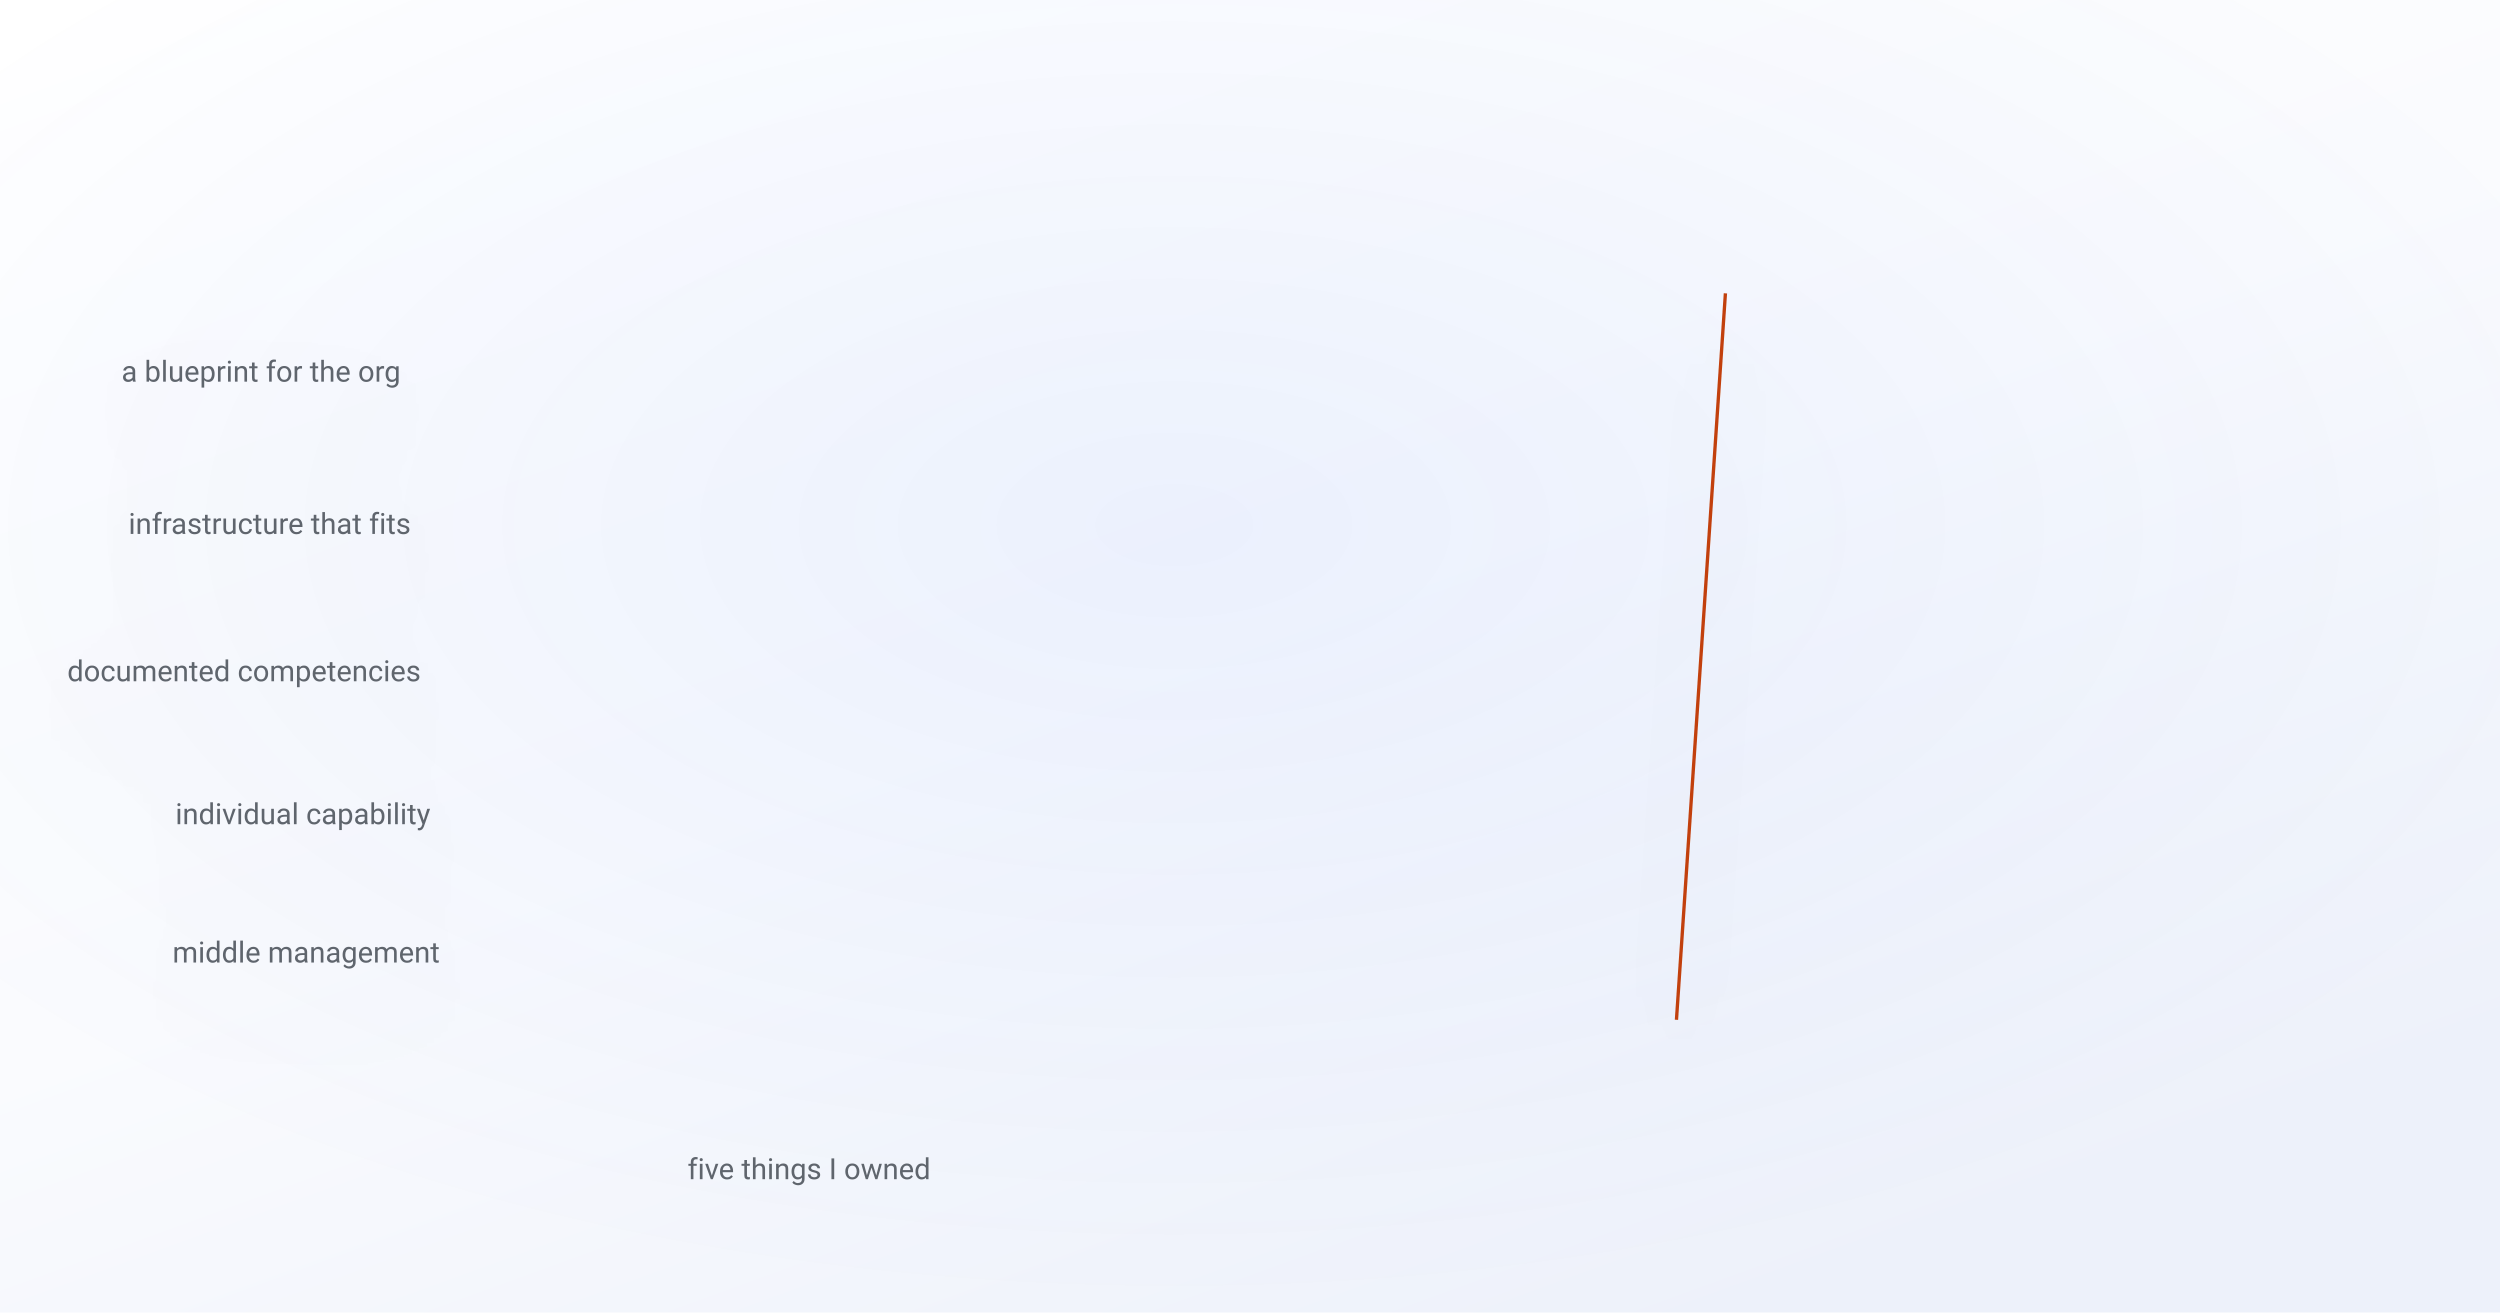
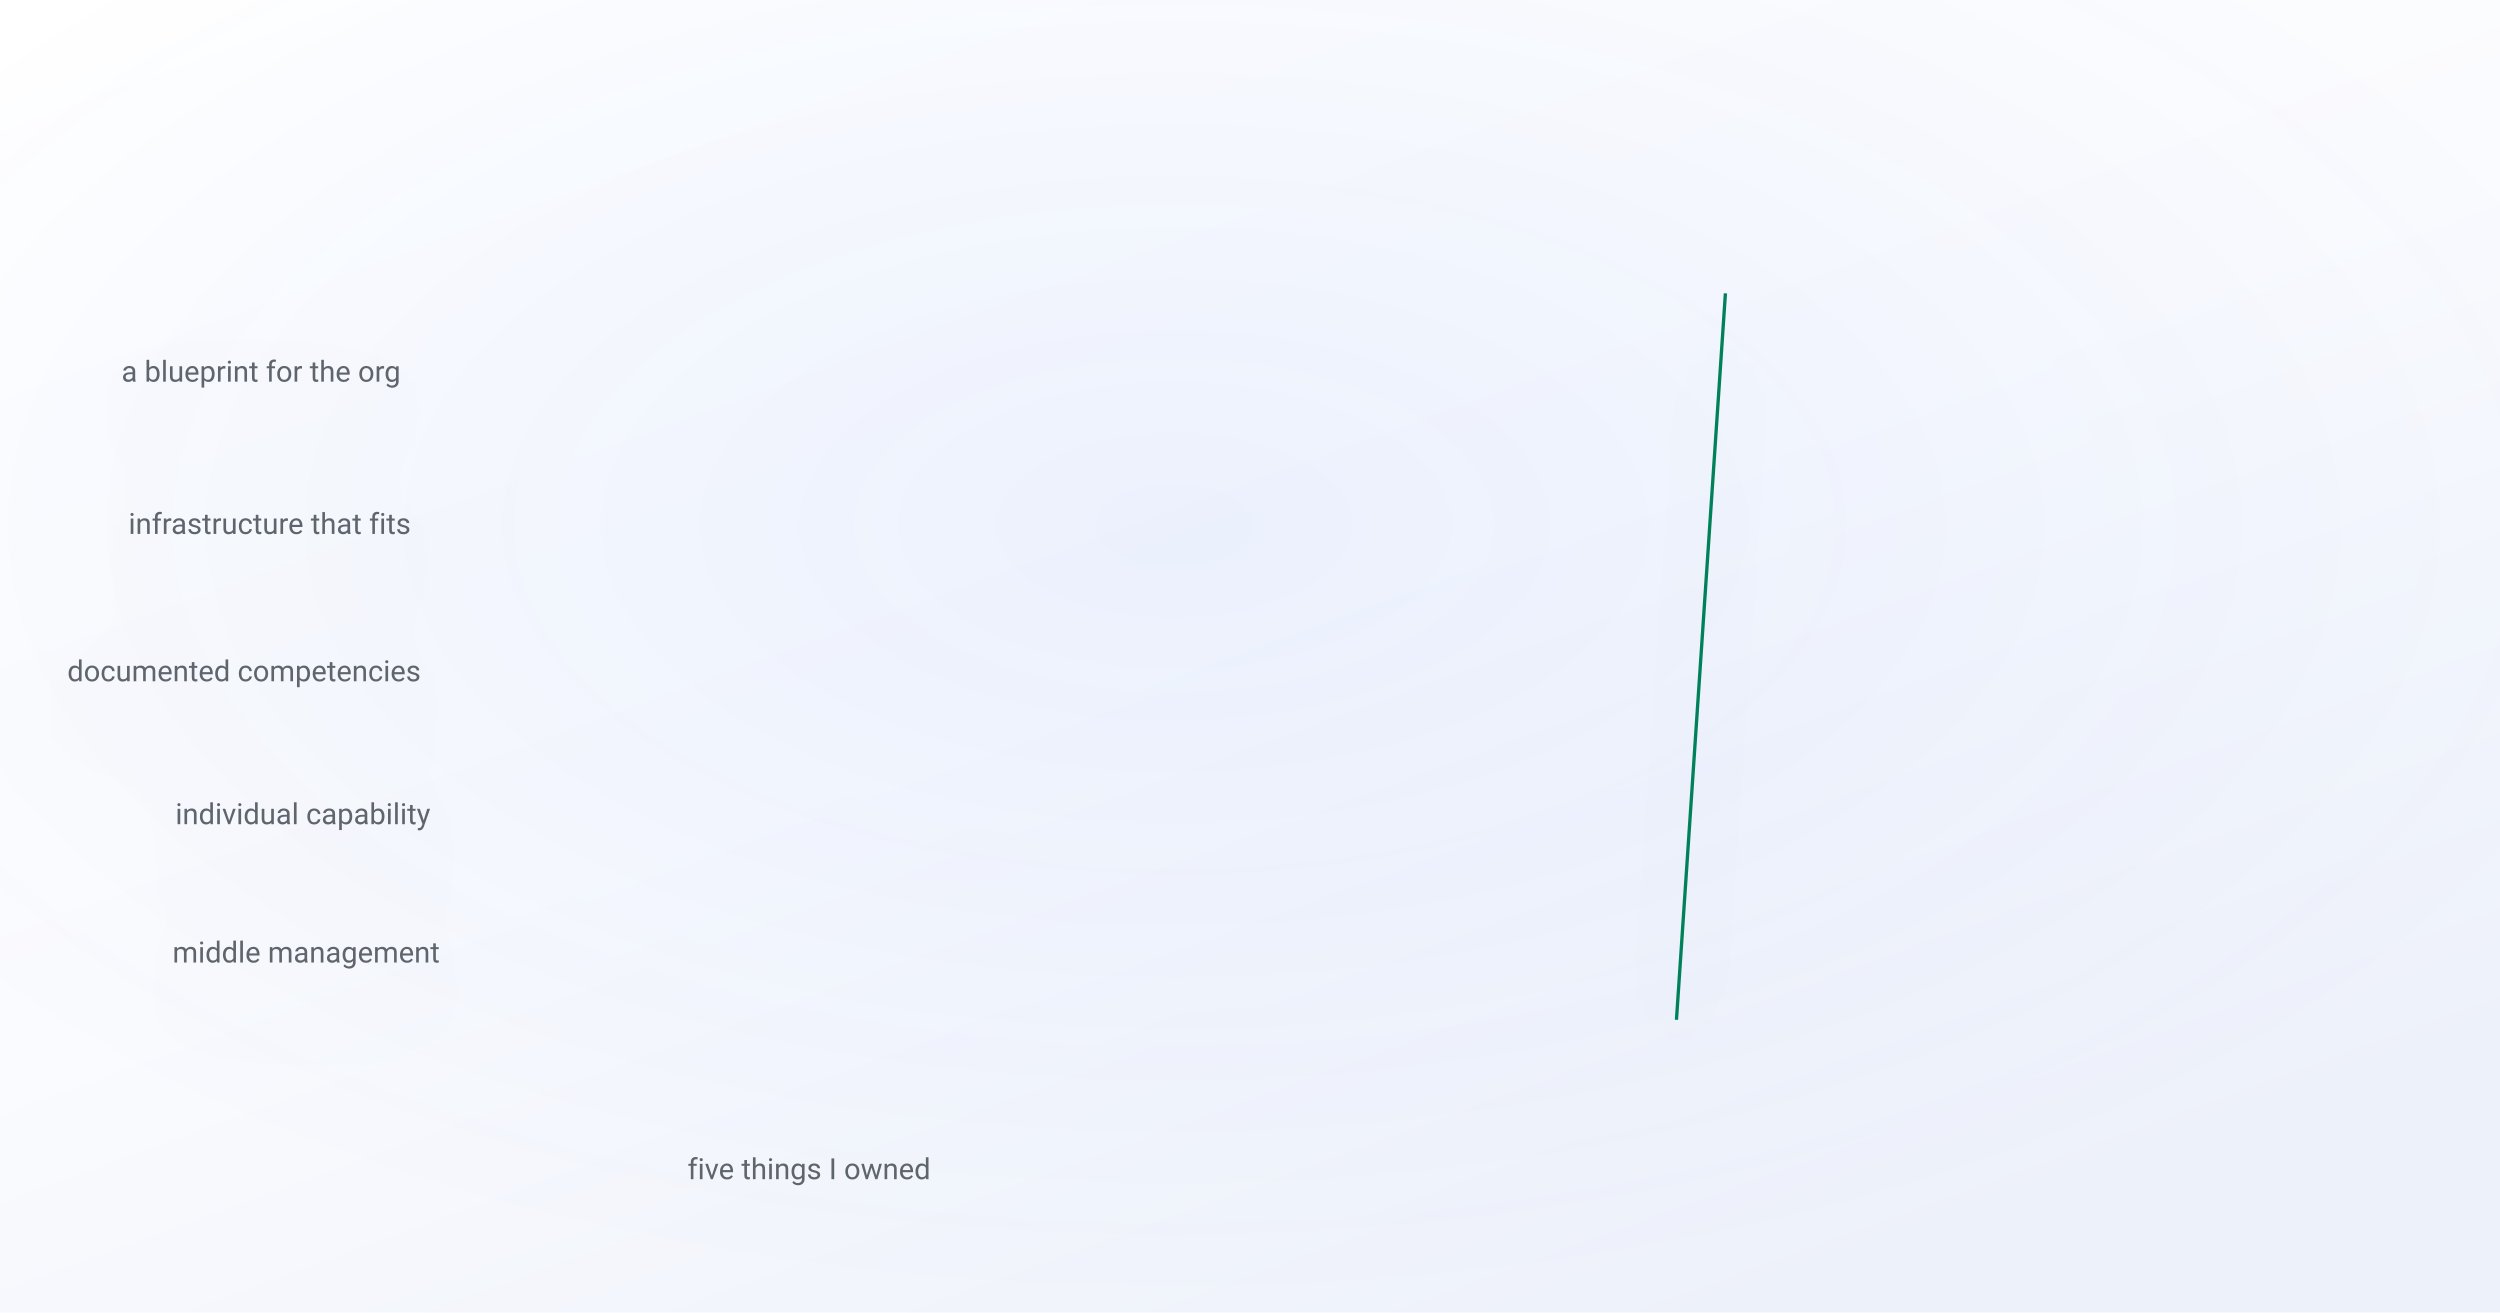
<svg xmlns="http://www.w3.org/2000/svg" viewBox="0 0 1200 630" font-family="-apple-system, BlinkMacSystemFont, 'Segoe UI', 'DM Sans', Roboto, sans-serif">
  <defs>
    <linearGradient id="bg" x1="0" y1="0" x2="0.7" y2="1">
      <stop offset="0" stop-color="#ffffff" />
      <stop offset="0.55" stop-color="#fafbfe" />
      <stop offset="1" stop-color="#edf1fa" />
    </linearGradient>
    <radialGradient id="glow" cx="0.47" cy="0.4" r="0.6">
      <stop offset="0" stop-color="#004aef" stop-opacity="0.06" />
      <stop offset="1" stop-color="#004aef" stop-opacity="0" />
    </radialGradient>
    <filter id="lift" x="-25%" y="-25%" width="150%" height="160%">
      <feDropShadow dx="0" dy="18" stdDeviation="24" flood-color="#0b1a3a" flood-opacity="0.11" />
    </filter>
  </defs>
  <style>
    /* 14s loop: the figure resolves on a sweep, the one annotation arrives,
       then it rests. Reduced motion paints the finished frame, which is also
       what the og:image renderer captures. */
    .c { opacity: 0; animation: fill 14s ease-in-out infinite; }
    @keyframes fill { 0% { opacity: 0 } 22%, 88% { opacity: var(--o, 1) } 100% { opacity: 0 } }
    .draw { stroke-dasharray: var(--len, 2000); stroke-dashoffset: var(--len, 2000);
             animation: draw 14s ease-in-out infinite; }
    @keyframes draw { 0% { stroke-dashoffset: var(--len, 2000) }
                      26%, 88% { stroke-dashoffset: 0 }
                      100% { stroke-dashoffset: var(--len, 2000) } }
    .mark { opacity: 0; animation: mark 14s ease infinite; }
    @keyframes mark { 0%, 34% { opacity: 0 } 46%, 86% { opacity: 1 } 96%, 100% { opacity: 0 } }
    @media (prefers-reduced-motion: reduce) {
      .c { opacity: var(--o, 1); animation: none }
      .draw { stroke-dashoffset: 0; animation: none }
      .mark { opacity: 1; animation: none }
    }
  </style>
  <rect width="1200" height="630" fill="url(#bg)" />
  <rect width="1200" height="630" fill="url(#glow)" />
  <g filter="url(#lift)">
    <polygon class="c" points="205.0,158.8 466.2,158.8 466.7,197.4 207.6,197.4" fill="#004aef" style="--o:0.7;animation-delay:0.00s" />
    <polygon class="c" points="466.2,158.8 827.0,158.8 824.4,197.4 466.7,197.4" fill="#004aef" style="--o:0.08;animation-delay:0.00s" />
    <text x="192.3" y="183.2" text-anchor="end" font-size="14" fill="#5f656d" font-weight="400">a blueprint for the org</text>
    <polygon class="c" points="210.0,232.5 393.6,232.5 394.6,269.9 212.5,269.9" fill="#004aef" style="--o:0.7;animation-delay:0.10s" />
    <polygon class="c" points="393.6,232.5 822.0,232.5 819.5,269.9 394.6,269.9" fill="#004aef" style="--o:0.08;animation-delay:0.10s" />
    <text x="197.2" y="256.3" text-anchor="end" font-size="14" fill="#5f656d" font-weight="400">infrastructure that fits</text>
    <polygon class="c" points="214.8,303.8 359.4,303.8 360.6,340.0 217.2,340.0" fill="#004aef" style="--o:0.7;animation-delay:0.20s" />
    <polygon class="c" points="359.4,303.8 817.2,303.8 814.8,340.0 360.6,340.0" fill="#004aef" style="--o:0.08;animation-delay:0.20s" />
    <text x="202.0" y="327.0" text-anchor="end" font-size="14" fill="#5f656d" font-weight="400">documented competencies</text>
    <polygon class="c" points="219.4,372.9 545.7,372.9 545.4,408.0 221.8,408.0" fill="#004aef" style="--o:0.7;animation-delay:0.30s" />
    <polygon class="c" points="545.7,372.9 812.6,372.9 810.2,408.0 545.4,408.0" fill="#004aef" style="--o:0.08;animation-delay:0.30s" />
    <text x="206.6" y="395.6" text-anchor="end" font-size="14" fill="#5f656d" font-weight="400">individual capability</text>
    <polygon class="c" points="224.0,440.0 329.1,440.0 330.6,474.0 226.3,474.0" fill="#004aef" style="--o:0.7;animation-delay:0.40s" />
    <polygon class="c" points="329.1,440.0 808.0,440.0 805.7,474.0 330.6,474.0" fill="#004aef" style="--o:0.08;animation-delay:0.40s" />
    <text x="211.1" y="462.0" text-anchor="end" font-size="14" fill="#5f656d" font-weight="400">middle management</text>
-     <line x1="828.2" y1="140.8" x2="804.7" y2="489.5" stroke="#c2410c" stroke-width="1.6" />
+     <line x1="828.2" y1="140.8" x2="804.7" y2="489.5" stroke="#04815a" stroke-width="1.6" />
  </g>
  <g class="mark">
-     <line x1="808.7" y1="315.2" x2="850.7" y2="315.2" stroke="#c2410c" stroke-width="1.2" />
-     <text x="860.7" y="309.2" font-size="17" fill="#c2410c">where each of them</text>
-     <text x="860.7" y="331.2" font-size="17" fill="#c2410c">needed to be</text>
+     <line x1="808.7" y1="315.2" x2="850.7" y2="315.2" stroke="#04815a" stroke-width="1.4" />
+     <text x="860.7" y="309.2" font-size="17" fill="#04815a">where each of them</text>
+     <text x="860.7" y="331.2" font-size="17" fill="#04815a">needed to be</text>
  </g>
  <text x="330.0" y="566.0" text-anchor="start" font-size="14" fill="#5f656d" font-weight="400">five things I owned</text>
</svg>
